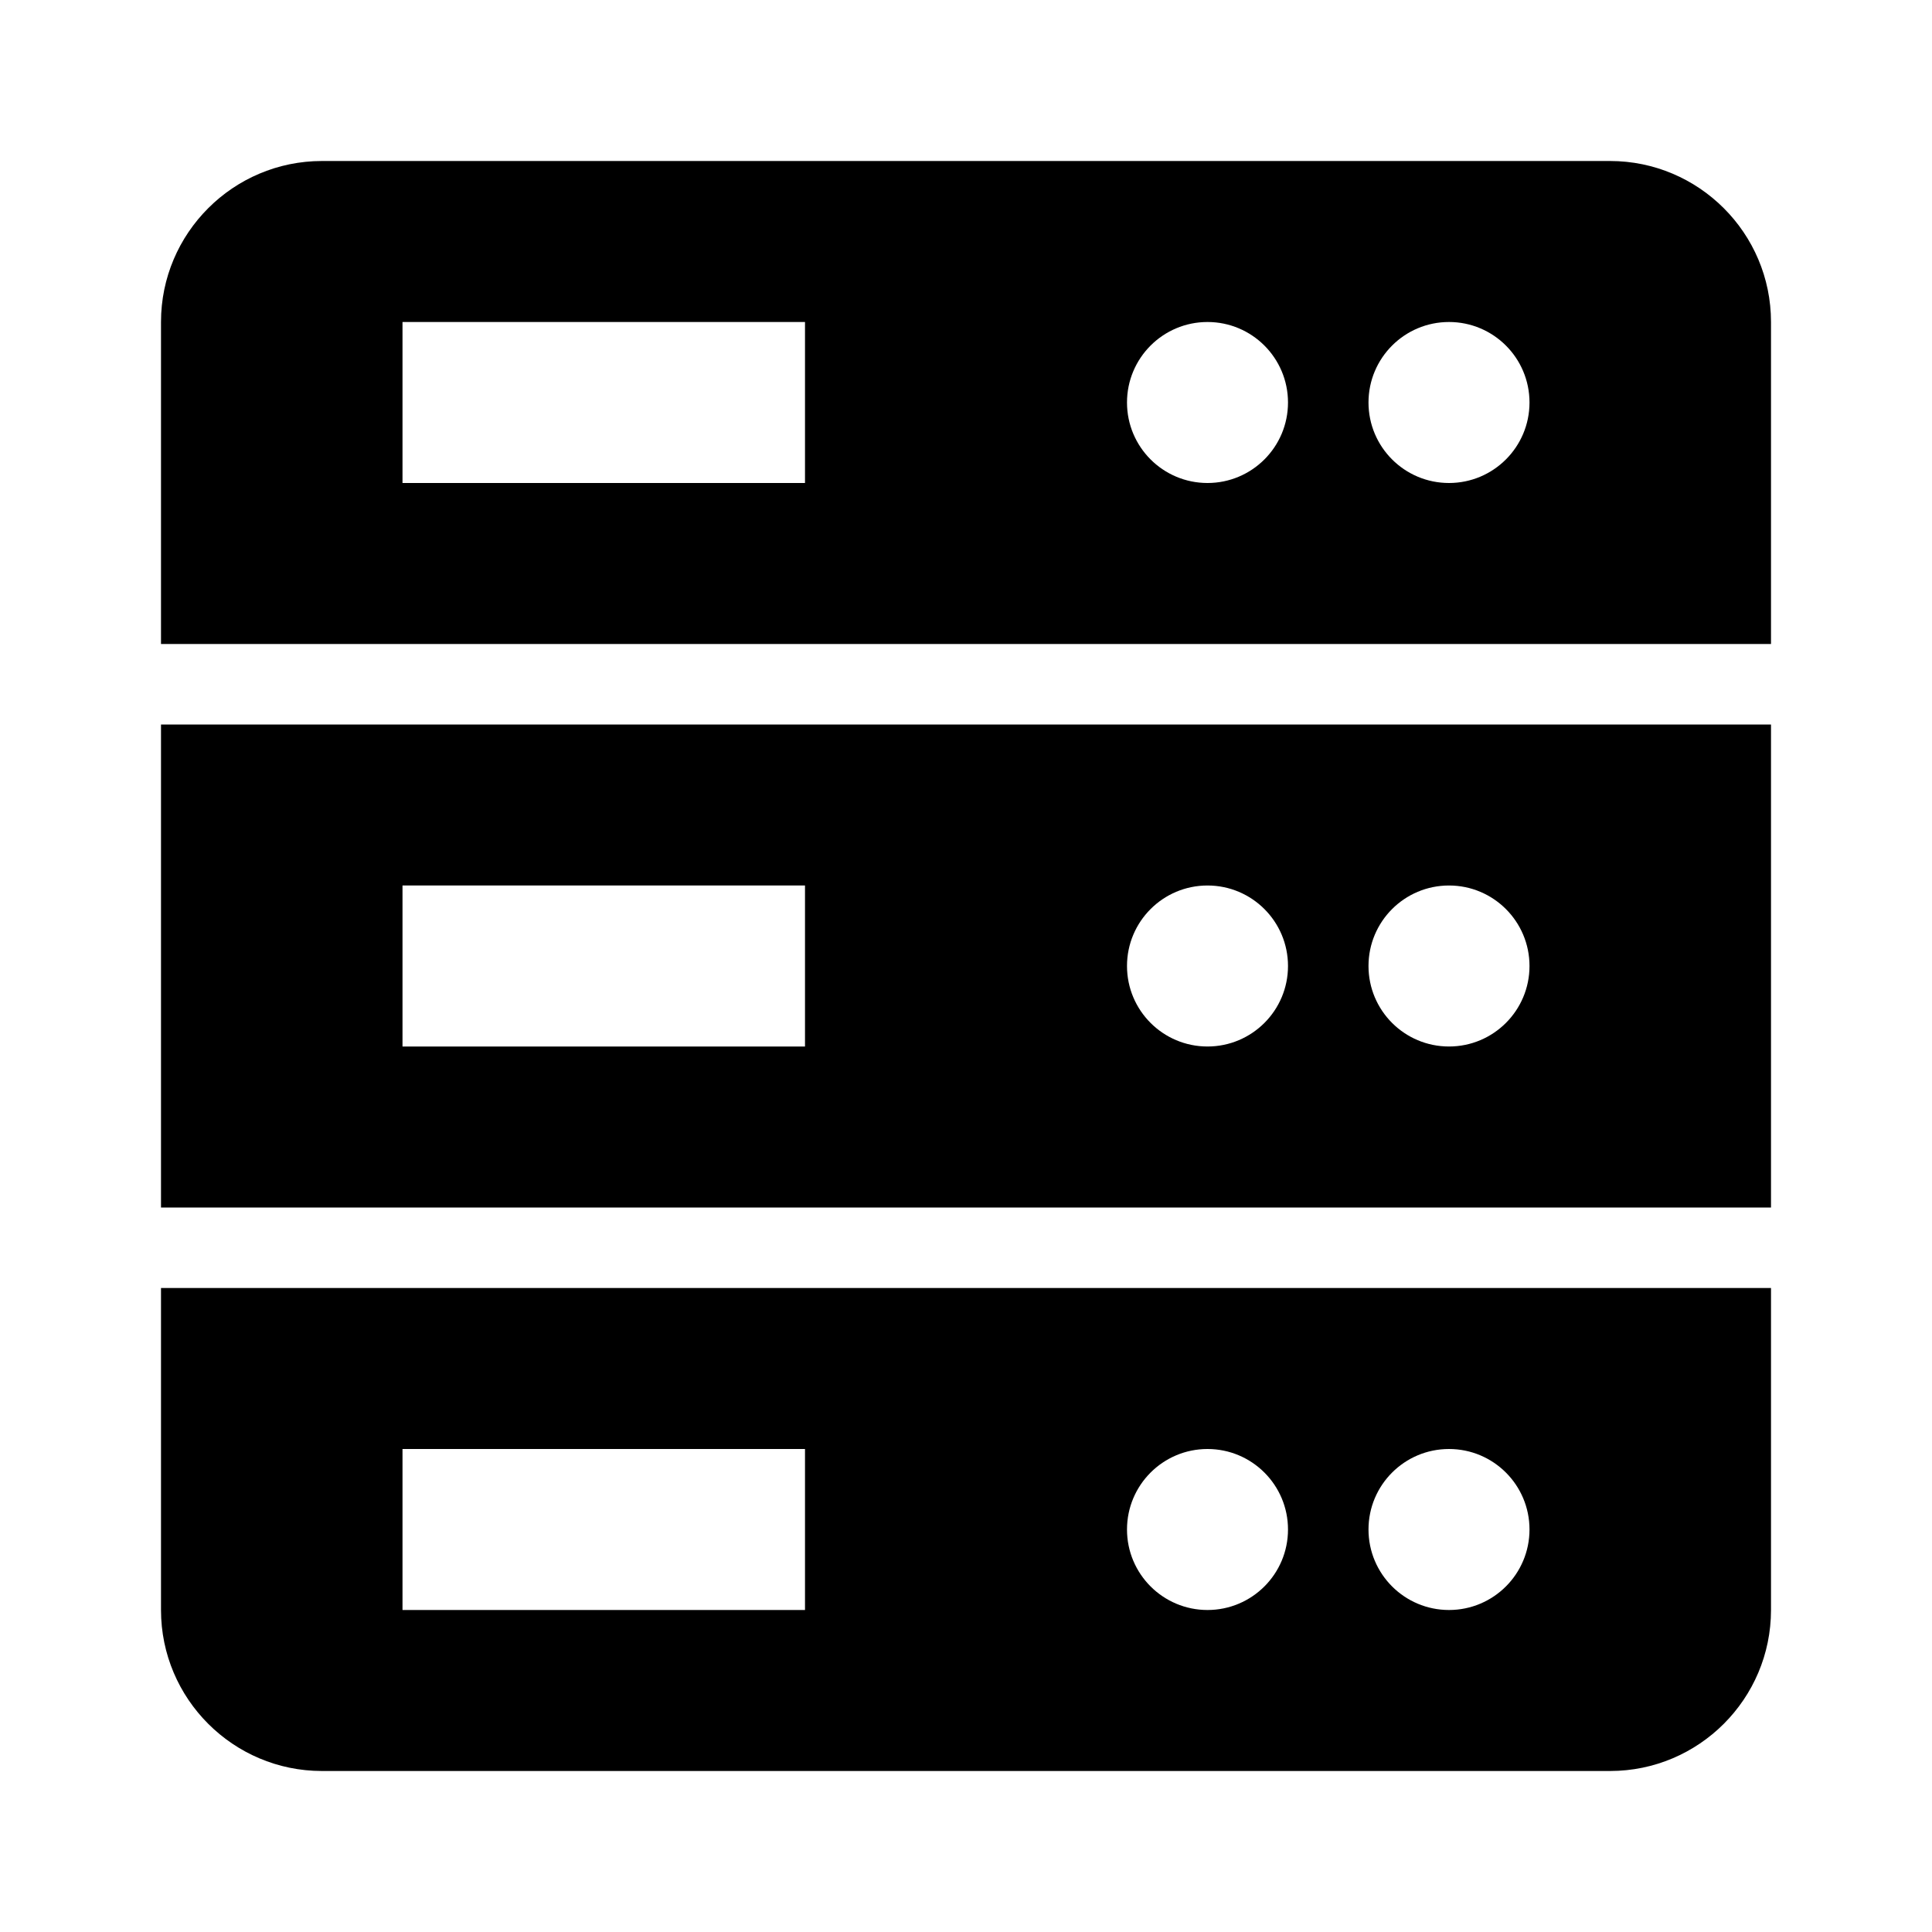
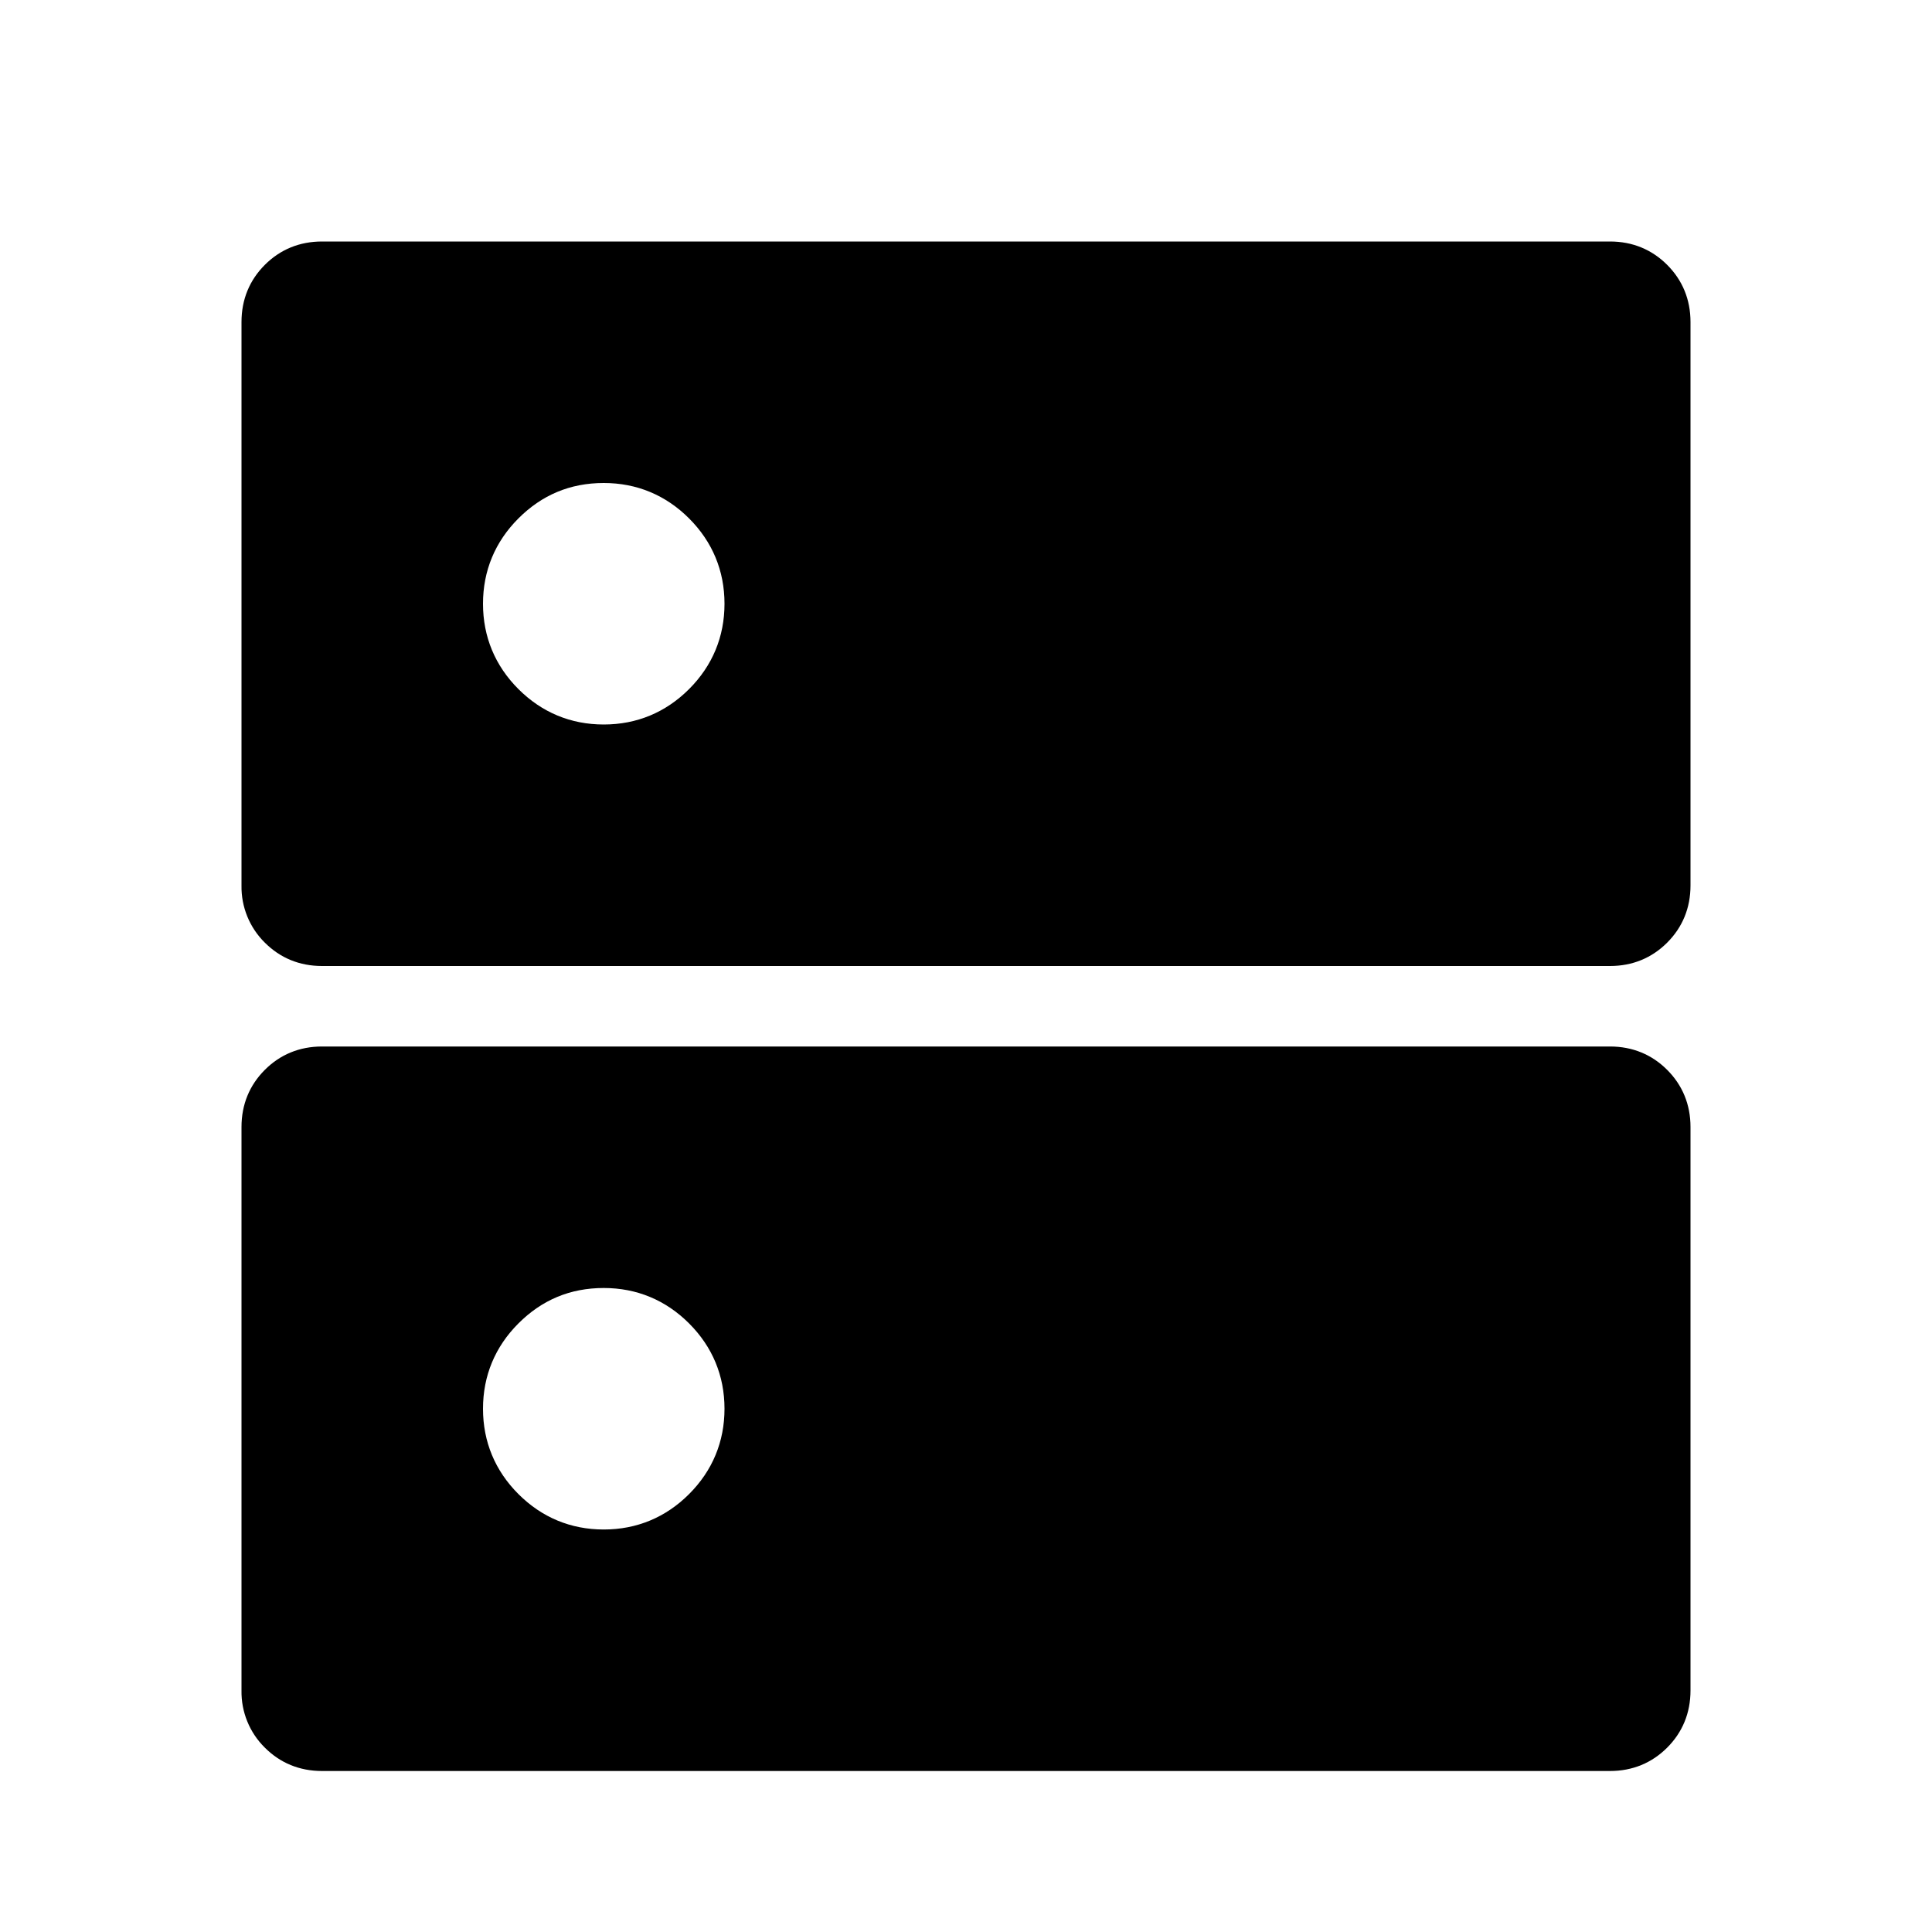
- <svg xmlns="http://www.w3.org/2000/svg" width="24" height="24">
-   <path d="M22 16v4c0 1.103-.896 2-2 2H4c-1.103 0-2-.897-2-2v-4h20zm-4 2a1 1 0 100 2 1 1 0 000-2zm-3 0a1 1 0 100 2 1 1 0 000-2zm-5 0H5v2h5v-2zm12-9v6H2V9h20zm-12 2H5v2h5v-2zm5 0a1 1 0 100 2 1 1 0 000-2zm3 0a1 1 0 100 2 1 1 0 000-2zm2-9c1.103 0 2 .897 2 2v4H2V4c0-1.103.897-2 2-2zM10 4H5v2h5V4zm5 0a1 1 0 100 2 1 1 0 000-2zm3 0a1 1 0 100 2 1 1 0 000-2z" />
+ <svg xmlns="http://www.w3.org/2000/svg" viewBox="0 0 24 24">
+   <path d="M7.5 6c-.42 0-.77.15-1.06.44-.29.29-.44.65-.44 1.06 0 .41.15.77.44 1.06.29.29.65.44 1.06.44.41 0 .77-.15 1.06-.44.29-.29.44-.65.44-1.06 0-.41-.15-.77-.44-1.06C8.27 6.15 7.91 6 7.5 6Zm0 10c-.42 0-.77.15-1.06.44-.29.29-.44.65-.44 1.06 0 .41.15.77.44 1.06.29.29.65.44 1.06.44.41 0 .77-.15 1.06-.44.29-.29.44-.65.44-1.06 0-.41-.15-.77-.44-1.06-.29-.29-.65-.44-1.06-.44ZM4 3h16c.28 0 .52.1.71.29.19.19.29.43.29.71v7c0 .28-.1.52-.29.71-.19.19-.43.29-.71.29H4c-.28 0-.52-.1-.71-.29A.973.973 0 0 1 3 11V4c0-.28.1-.52.29-.71C3.48 3.1 3.72 3 4 3Zm0 10h16c.28 0 .52.1.71.29.19.19.29.43.29.71v7c0 .28-.1.52-.29.71-.19.19-.43.29-.71.29H4c-.28 0-.52-.1-.71-.29A.973.973 0 0 1 3 21v-7c0-.28.1-.52.29-.71.19-.19.43-.29.71-.29Z" />
</svg>
